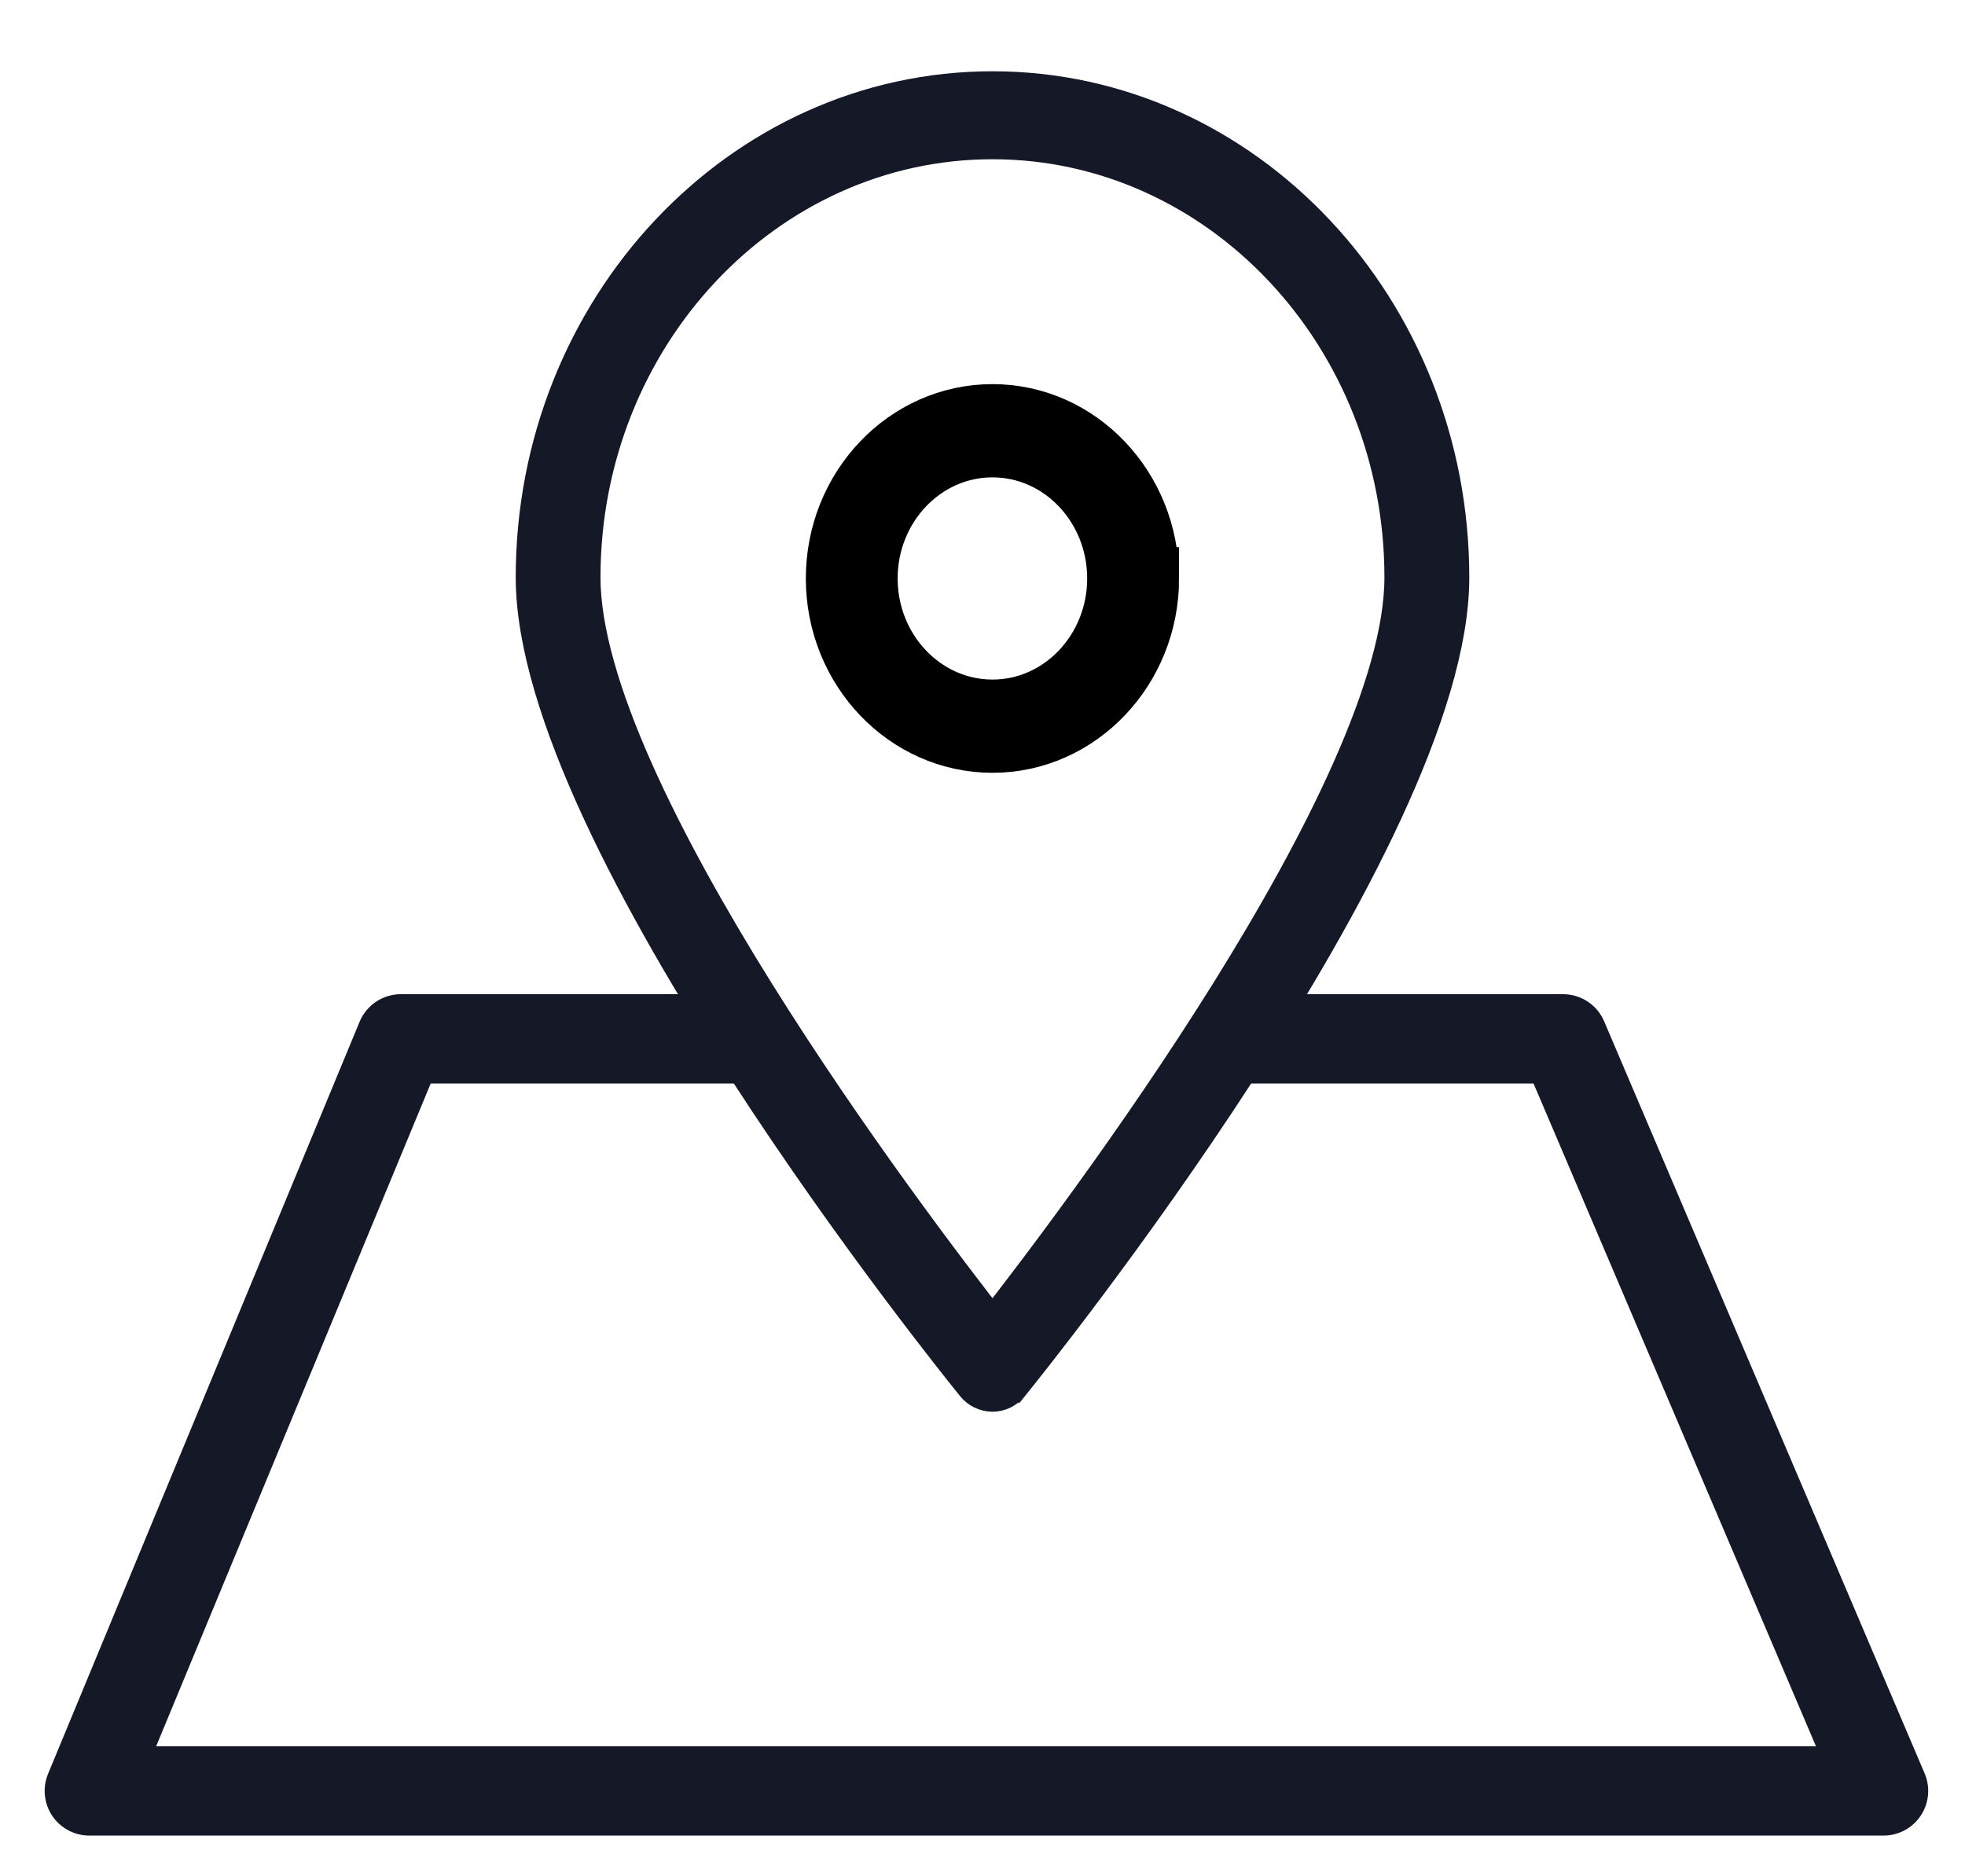
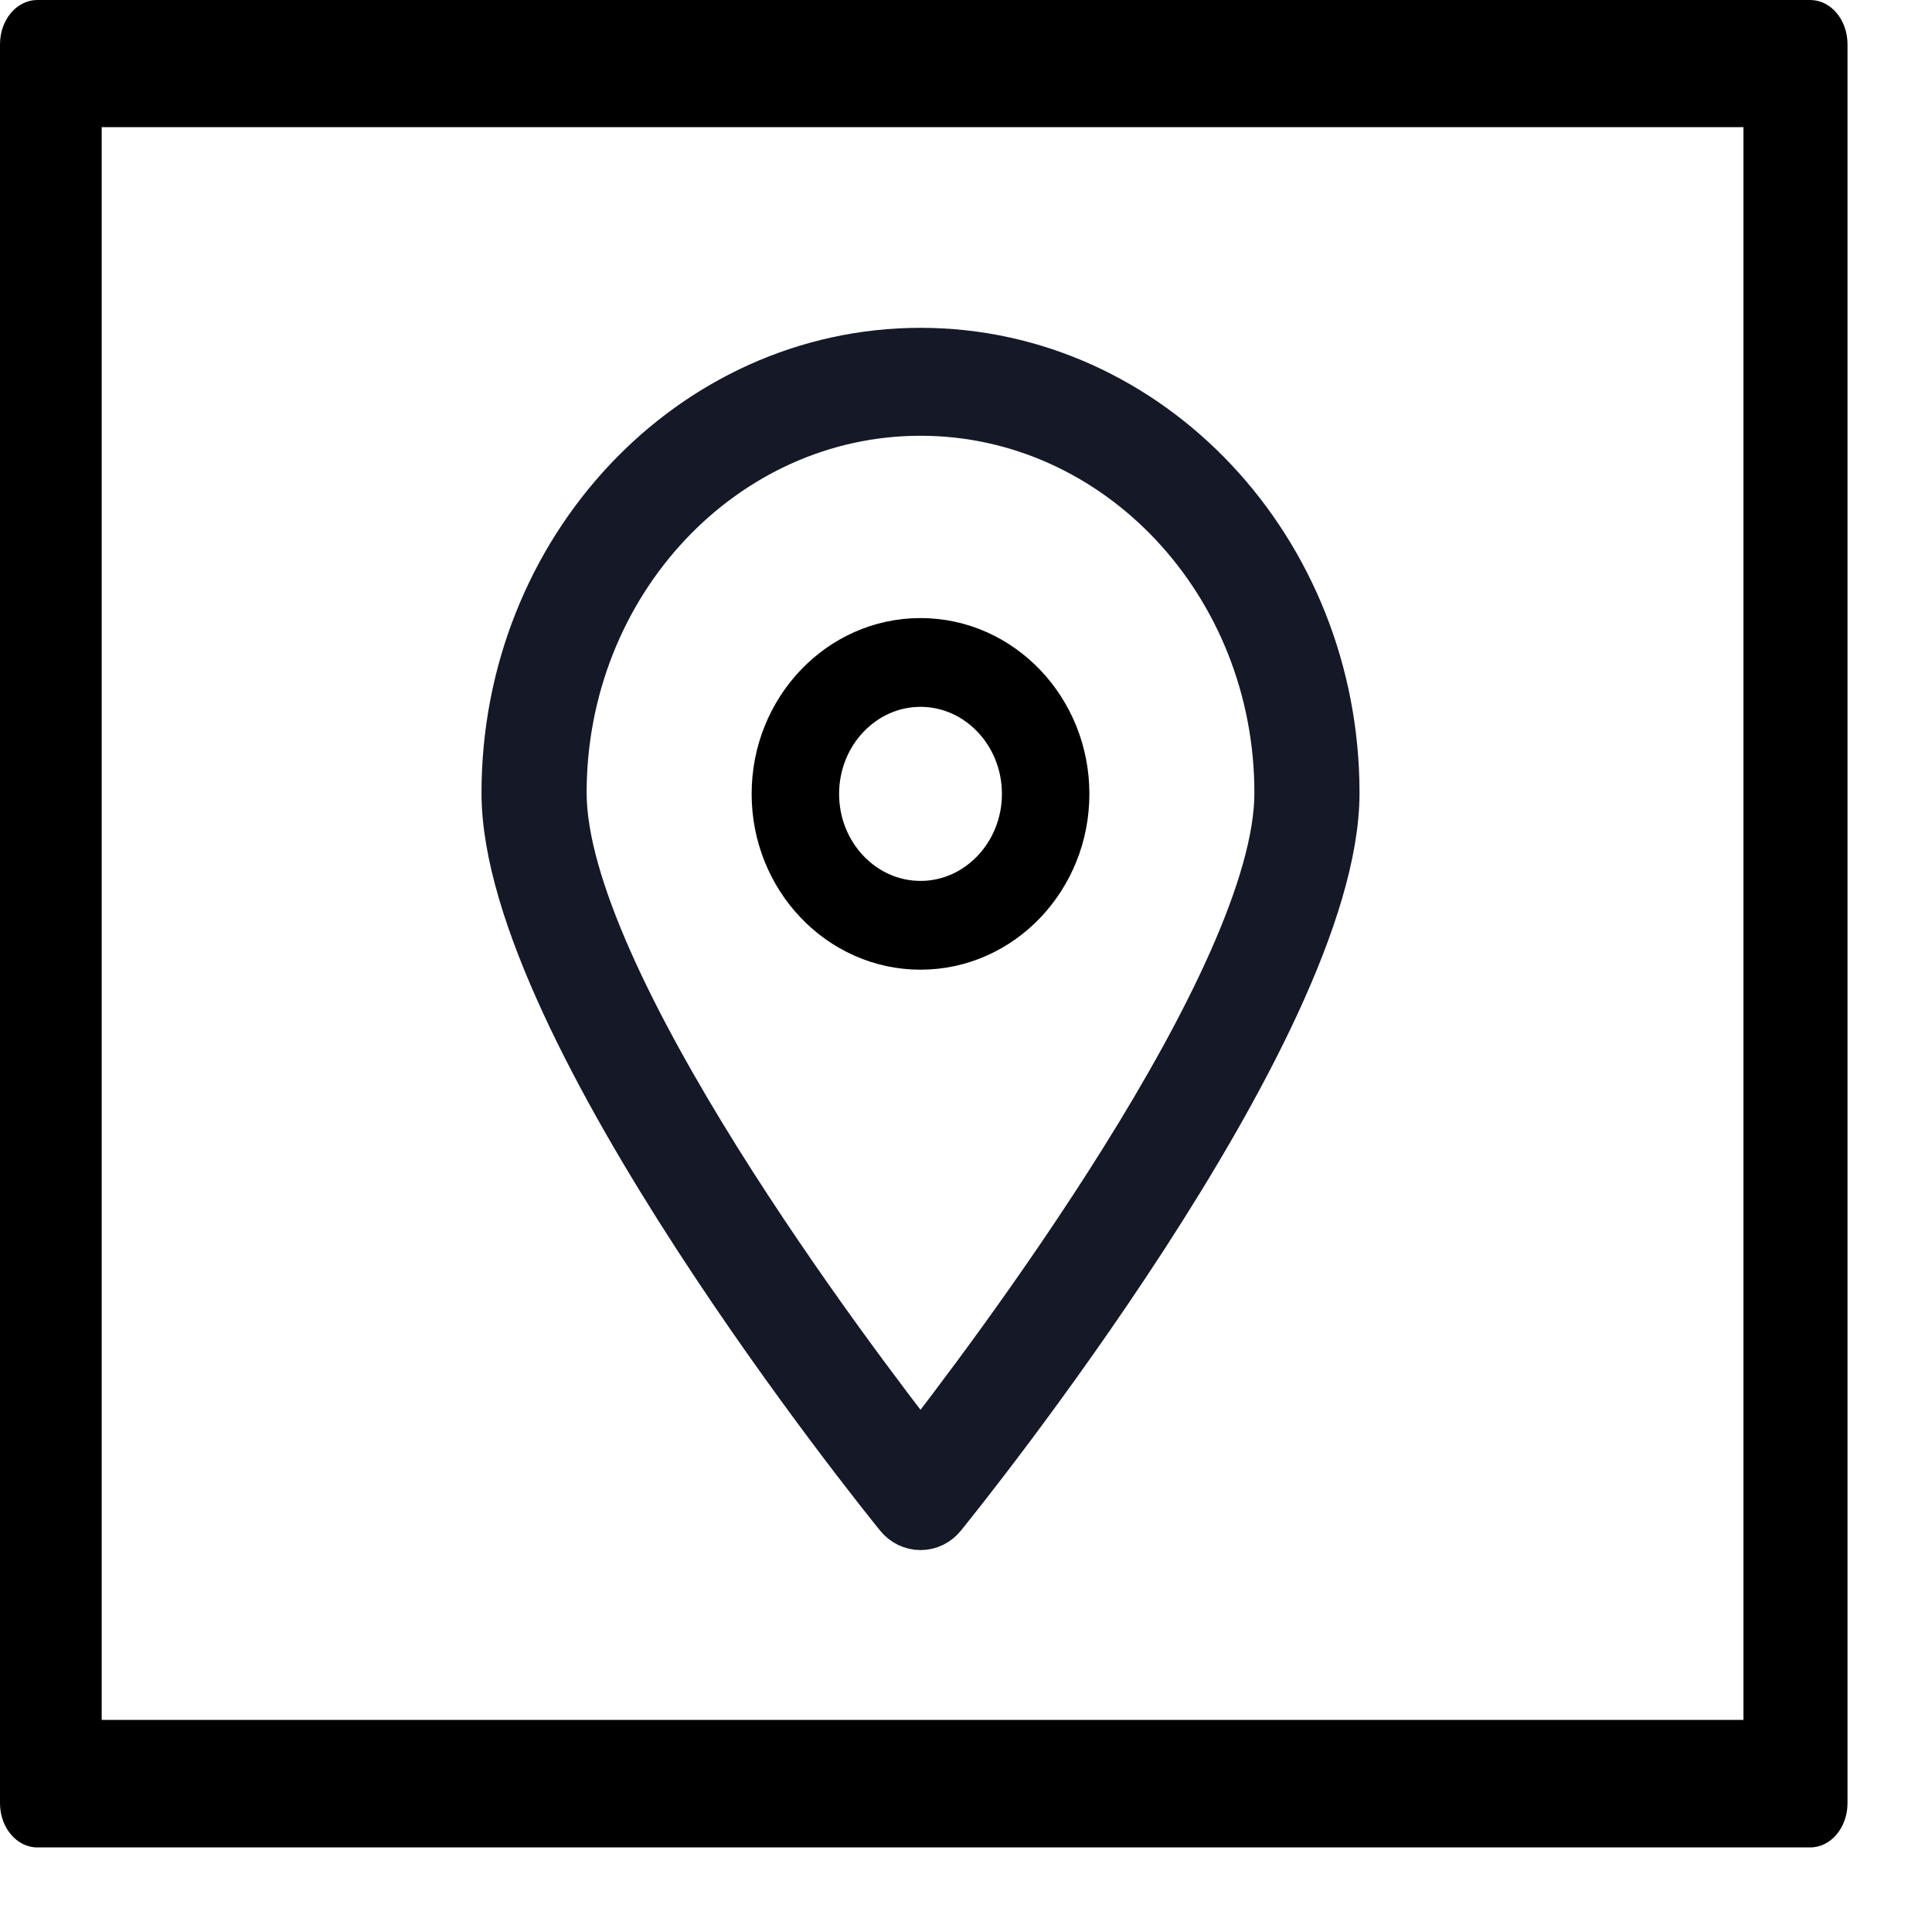
- <svg xmlns="http://www.w3.org/2000/svg" width="22" height="21">
+ <svg xmlns="http://www.w3.org/2000/svg" viewBox="0 0 22 22">
+   <defs />
  <g fill="none" fill-rule="evenodd">
-     <path stroke="#141827" stroke-linejoin="round" d="M13.921 11.632H17.5l3.588 8.421H1l3.488-8.421h4.016" />
-     <path d="M11.32 15.506c.2-.248 4.93-6.108 4.93-9.04 0-3.015-2.305-5.468-5.138-5.468-2.833 0-5.138 2.453-5.138 5.467 0 2.933 4.729 8.793 4.93 9.041a.268.268 0 0 0 .208.101c.08 0 .155-.037.207-.101zm-4.797-9.04c0-2.693 2.058-4.883 4.589-4.883 2.53 0 4.588 2.19 4.588 4.882 0 2.387-3.667 7.22-4.588 8.397-.922-1.177-4.589-6.009-4.589-8.397z" stroke="#141827" stroke-width=".4" fill="#141827" fill-rule="nonzero" />
-     <path d="M12.85 6.477c0-1.007-.78-1.826-1.738-1.826-.96 0-1.74.819-1.74 1.826 0 1.007.78 1.826 1.74 1.826.959 0 1.739-.82 1.739-1.826zm-3.15 0c0-.817.633-1.482 1.412-1.482.778 0 1.41.665 1.41 1.482s-.632 1.482-1.41 1.482c-.779 0-1.412-.665-1.412-1.482z" stroke="#000" stroke-width=".7" fill="#000" fill-rule="nonzero" />
+     <g fill-rule="nonzero" stroke-width=".7">
+       <path fill="#141827" stroke="#141827" d="M10.67 17.209c.182-.224 4.461-5.526 4.461-8.18 0-2.727-2.085-4.946-4.649-4.946-2.563 0-4.649 2.219-4.649 4.946 0 2.654 4.278 7.955 4.461 8.18.047.058.116.092.188.092.072 0 .141-.033.188-.092zM6.33 9.029c0-2.436 1.862-4.417 4.152-4.417 2.289 0 4.152 1.982 4.152 4.417 0 2.16-3.318 6.532-4.152 7.597-.834-1.064-4.152-5.436-4.152-7.597z" />
+       <path fill="#000" stroke="#000" d="M12.055 9.04c0-.911-.706-1.652-1.573-1.652-.868 0-1.573.741-1.573 1.652 0 .911.706 1.652 1.573 1.652.868 0 1.573-.741 1.573-1.652zm-2.85 0c0-.739.573-1.341 1.277-1.341.704 0 1.277.601 1.277 1.341 0 .739-.573 1.341-1.277 1.341-.704 0-1.277-.601-1.277-1.341z" />
+     </g>
+     <path fill="#000" fill-rule="nonzero" d="M0 .504V20.533c0 .278.19.504.425.504H20.613c.235 0 .425-.226.425-.504V.504C21.038.226 20.848 0 20.613 0H.425C.19 0 0 .226 0 .504zm1.158.944h18.695v2.705H1.158V1.448zm0 2.705h18.695V19.585H1.158V4.153z" />
  </g>
</svg>
